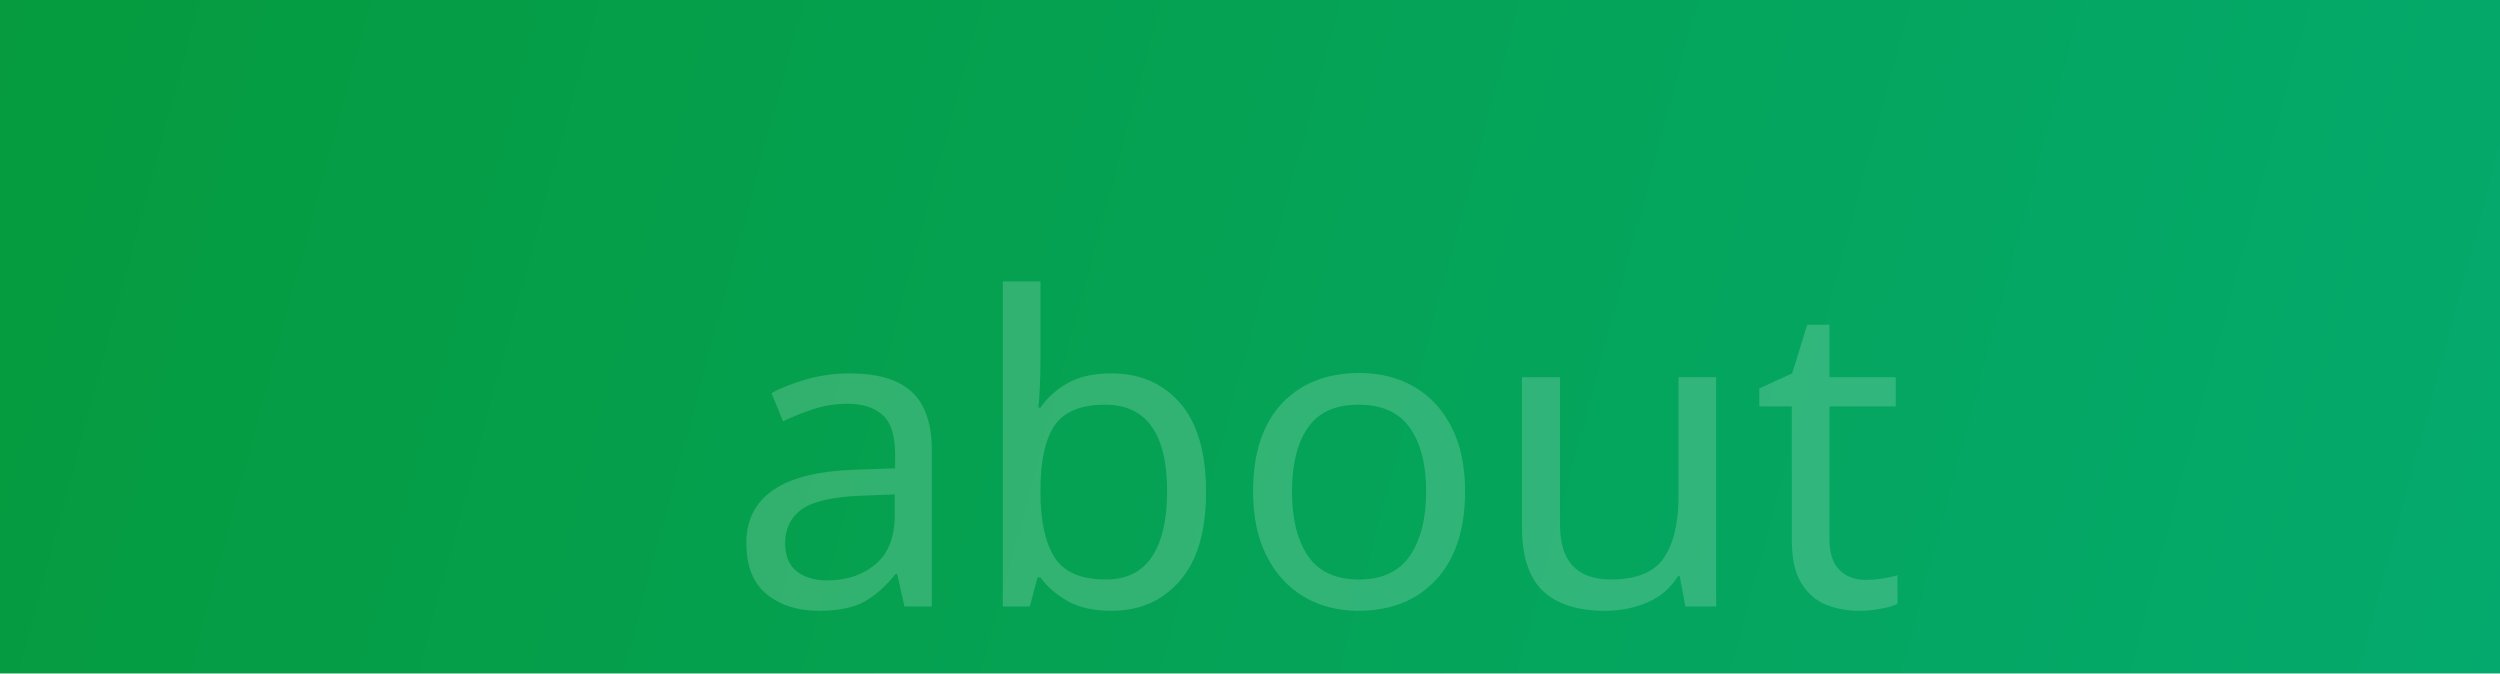
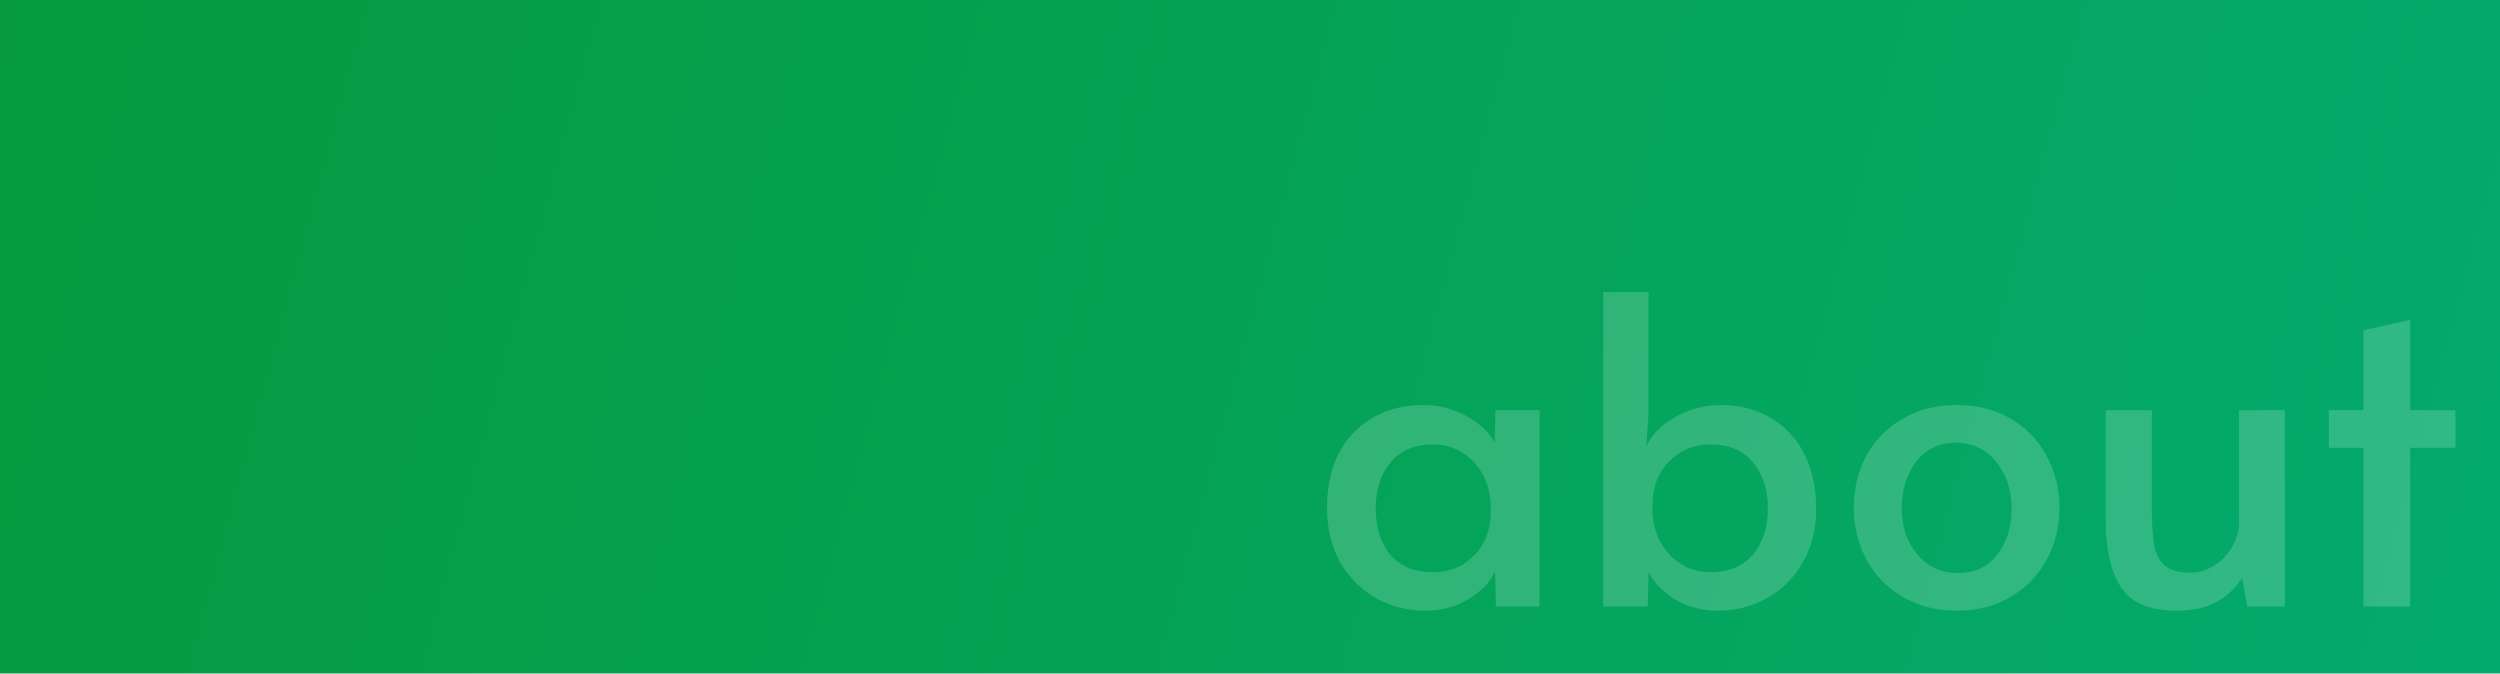
<svg xmlns="http://www.w3.org/2000/svg" xmlns:xlink="http://www.w3.org/1999/xlink" width="297mm" height="80mm" viewBox="0 0 297 80" version="1.1" id="svg8">
  <defs id="defs2">
    <linearGradient id="linearGradient1028">
      <stop style="stop-color:#059b3e;stop-opacity:1;" offset="0" id="stop1024" />
      <stop style="stop-color:#04aa6d;stop-opacity:1" offset="1" id="stop1026" />
    </linearGradient>
    <linearGradient xlink:href="#linearGradient1028" id="linearGradient1030" x1="0" y1="1.766066e-08" x2="297" y2="80" gradientUnits="userSpaceOnUse" />
  </defs>
  <g style="display:inline" id="layer1">
    <rect style="fill:url(#linearGradient1030);stroke-width:1.279;stroke-linejoin:round;stroke-dashoffset:1.02;stroke-opacity:0.379;stop-color:#000000;fill-opacity:1" id="rect970" width="297" height="80" x="0" y="1.766066e-08" />
-     <text xml:space="preserve" style="font-style:normal;font-variant:normal;font-weight:normal;font-stretch:normal;font-size:50.8px;line-height:1.25;font-family:Al;-inkscape-font-specification:Al;text-align:end;text-anchor:end;stroke-width:0.265" x="292.572" y="72.046" id="text1296">
-       <tspan id="tspan1294" style="font-style:normal;font-variant:normal;font-weight:normal;font-stretch:normal;font-size:50.8px;font-family:Alata;-inkscape-font-specification:Alata;fill:#ffffff;fill-opacity:0.181;stroke-width:0.265" x="292.572" y="72.046">about</tspan>
-     </text>
+     <g aria-label="about" id="text1296" style="font-size:50.8px;line-height:1.25;font-family:Al;-inkscape-font-specification:Al;text-align:end;text-anchor:end;stroke-width:0.265">
+       <path d="m 169.331,72.554 q -3.15,0 -5.842,-1.473 -2.642,-1.524 -4.267,-4.267 -1.575,-2.794 -1.575,-6.502 0,-3.658 1.372,-6.401 1.422,-2.743 4.013,-4.267 2.591,-1.524 6.096,-1.524 2.032,0 3.81,0.711 1.778,0.711 2.997,1.778 1.219,1.016 1.626,2.032 l 0.102,-3.912 h 5.232 v 23.317 h -5.182 l -0.102,-4.115 q -0.864,1.829 -3.15,3.251 -2.286,1.372 -5.131,1.372 z m 0.914,-4.572 q 2.896,0 4.877,-1.981 1.981,-2.032 1.981,-5.283 v -0.356 q 0,-2.184 -0.914,-3.912 -0.914,-1.727 -2.489,-2.692 -1.575,-0.965 -3.454,-0.965 -3.251,0 -5.029,2.134 -1.778,2.083 -1.778,5.436 0,3.404 1.727,5.537 1.778,2.083 5.08,2.083 z" style="font-family:Alata;-inkscape-font-specification:Alata;fill:#ffffff;fill-opacity:0.181" id="path1623" />
+       <path d="m 204.079,72.554 q -2.845,0 -5.131,-1.372 -2.235,-1.422 -3.099,-3.251 l -0.102,4.115 h -5.283 V 34.708 h 5.385 v 14.376 l -0.254,3.962 q 0.864,-2.032 3.353,-3.454 2.54,-1.473 5.486,-1.473 3.454,0 5.994,1.575 2.591,1.524 3.962,4.318 1.372,2.743 1.372,6.401 0,3.708 -1.626,6.452 -1.575,2.743 -4.267,4.216 -2.642,1.473 -5.791,1.473 z m -0.914,-4.572 q 3.302,0 5.08,-2.083 1.778,-2.134 1.778,-5.486 0,-3.404 -1.778,-5.486 -1.727,-2.134 -5.08,-2.134 -2.896,0 -4.877,2.032 -1.981,1.981 -1.981,5.232 v 0.356 q 0,2.184 0.914,3.912 0.965,1.727 2.489,2.692 1.575,0.965 3.454,0.965 z" style="font-family:Alata;-inkscape-font-specification:Alata;fill:#ffffff;fill-opacity:0.181" id="path1625" />
+       <path d="m 232.476,72.554 q -3.607,0 -6.401,-1.626 -2.794,-1.626 -4.318,-4.42 -1.524,-2.794 -1.524,-6.198 0,-3.353 1.473,-6.147 1.524,-2.794 4.318,-4.42 2.794,-1.626 6.452,-1.626 3.658,0 6.401,1.626 2.794,1.626 4.267,4.42 1.524,2.794 1.524,6.147 0,3.404 -1.524,6.198 -1.524,2.794 -4.318,4.42 -2.743,1.626 -6.35,1.626 z m 0.152,-4.47 q 2.946,0 4.623,-2.184 1.727,-2.184 1.727,-5.486 0,-3.302 -1.829,-5.537 -1.829,-2.286 -4.826,-2.286 -2.896,0 -4.674,2.235 -1.727,2.235 -1.727,5.588 0,3.251 1.88,5.486 1.88,2.184 4.826,2.184 z" style="font-family:Alata;-inkscape-font-specification:Alata;fill:#ffffff;fill-opacity:0.181" id="path1627" />
+       <path d="m 258.587,72.554 q -4.826,0 -6.655,-2.845 -1.778,-2.845 -1.778,-7.925 V 48.729 h 5.486 v 11.684 q 0,2.896 0.305,4.521 0.356,1.575 1.321,2.337 1.016,0.762 2.997,0.762 1.422,0 2.743,-0.813 1.321,-0.813 2.134,-2.184 0.864,-1.422 0.864,-3.099 V 48.729 h 5.436 v 23.317 h -4.47 l -0.61,-3.404 q -1.27,1.981 -3.2,2.946 -1.88,0.965 -4.572,0.965 z" style="font-family:Alata;-inkscape-font-specification:Alata;fill:#ffffff;fill-opacity:0.181" id="path1629" />
+       <path d="m 280.786,53.2 h -4.115 v -4.47 h 4.115 v -9.5 l 5.537,-1.219 v 10.719 h 5.385 v 4.47 h -5.385 v 18.847 h -5.537 z" style="font-family:Alata;-inkscape-font-specification:Alata;fill:#ffffff;fill-opacity:0.181" id="path1631" />
+     </g>
  </g>
</svg>
